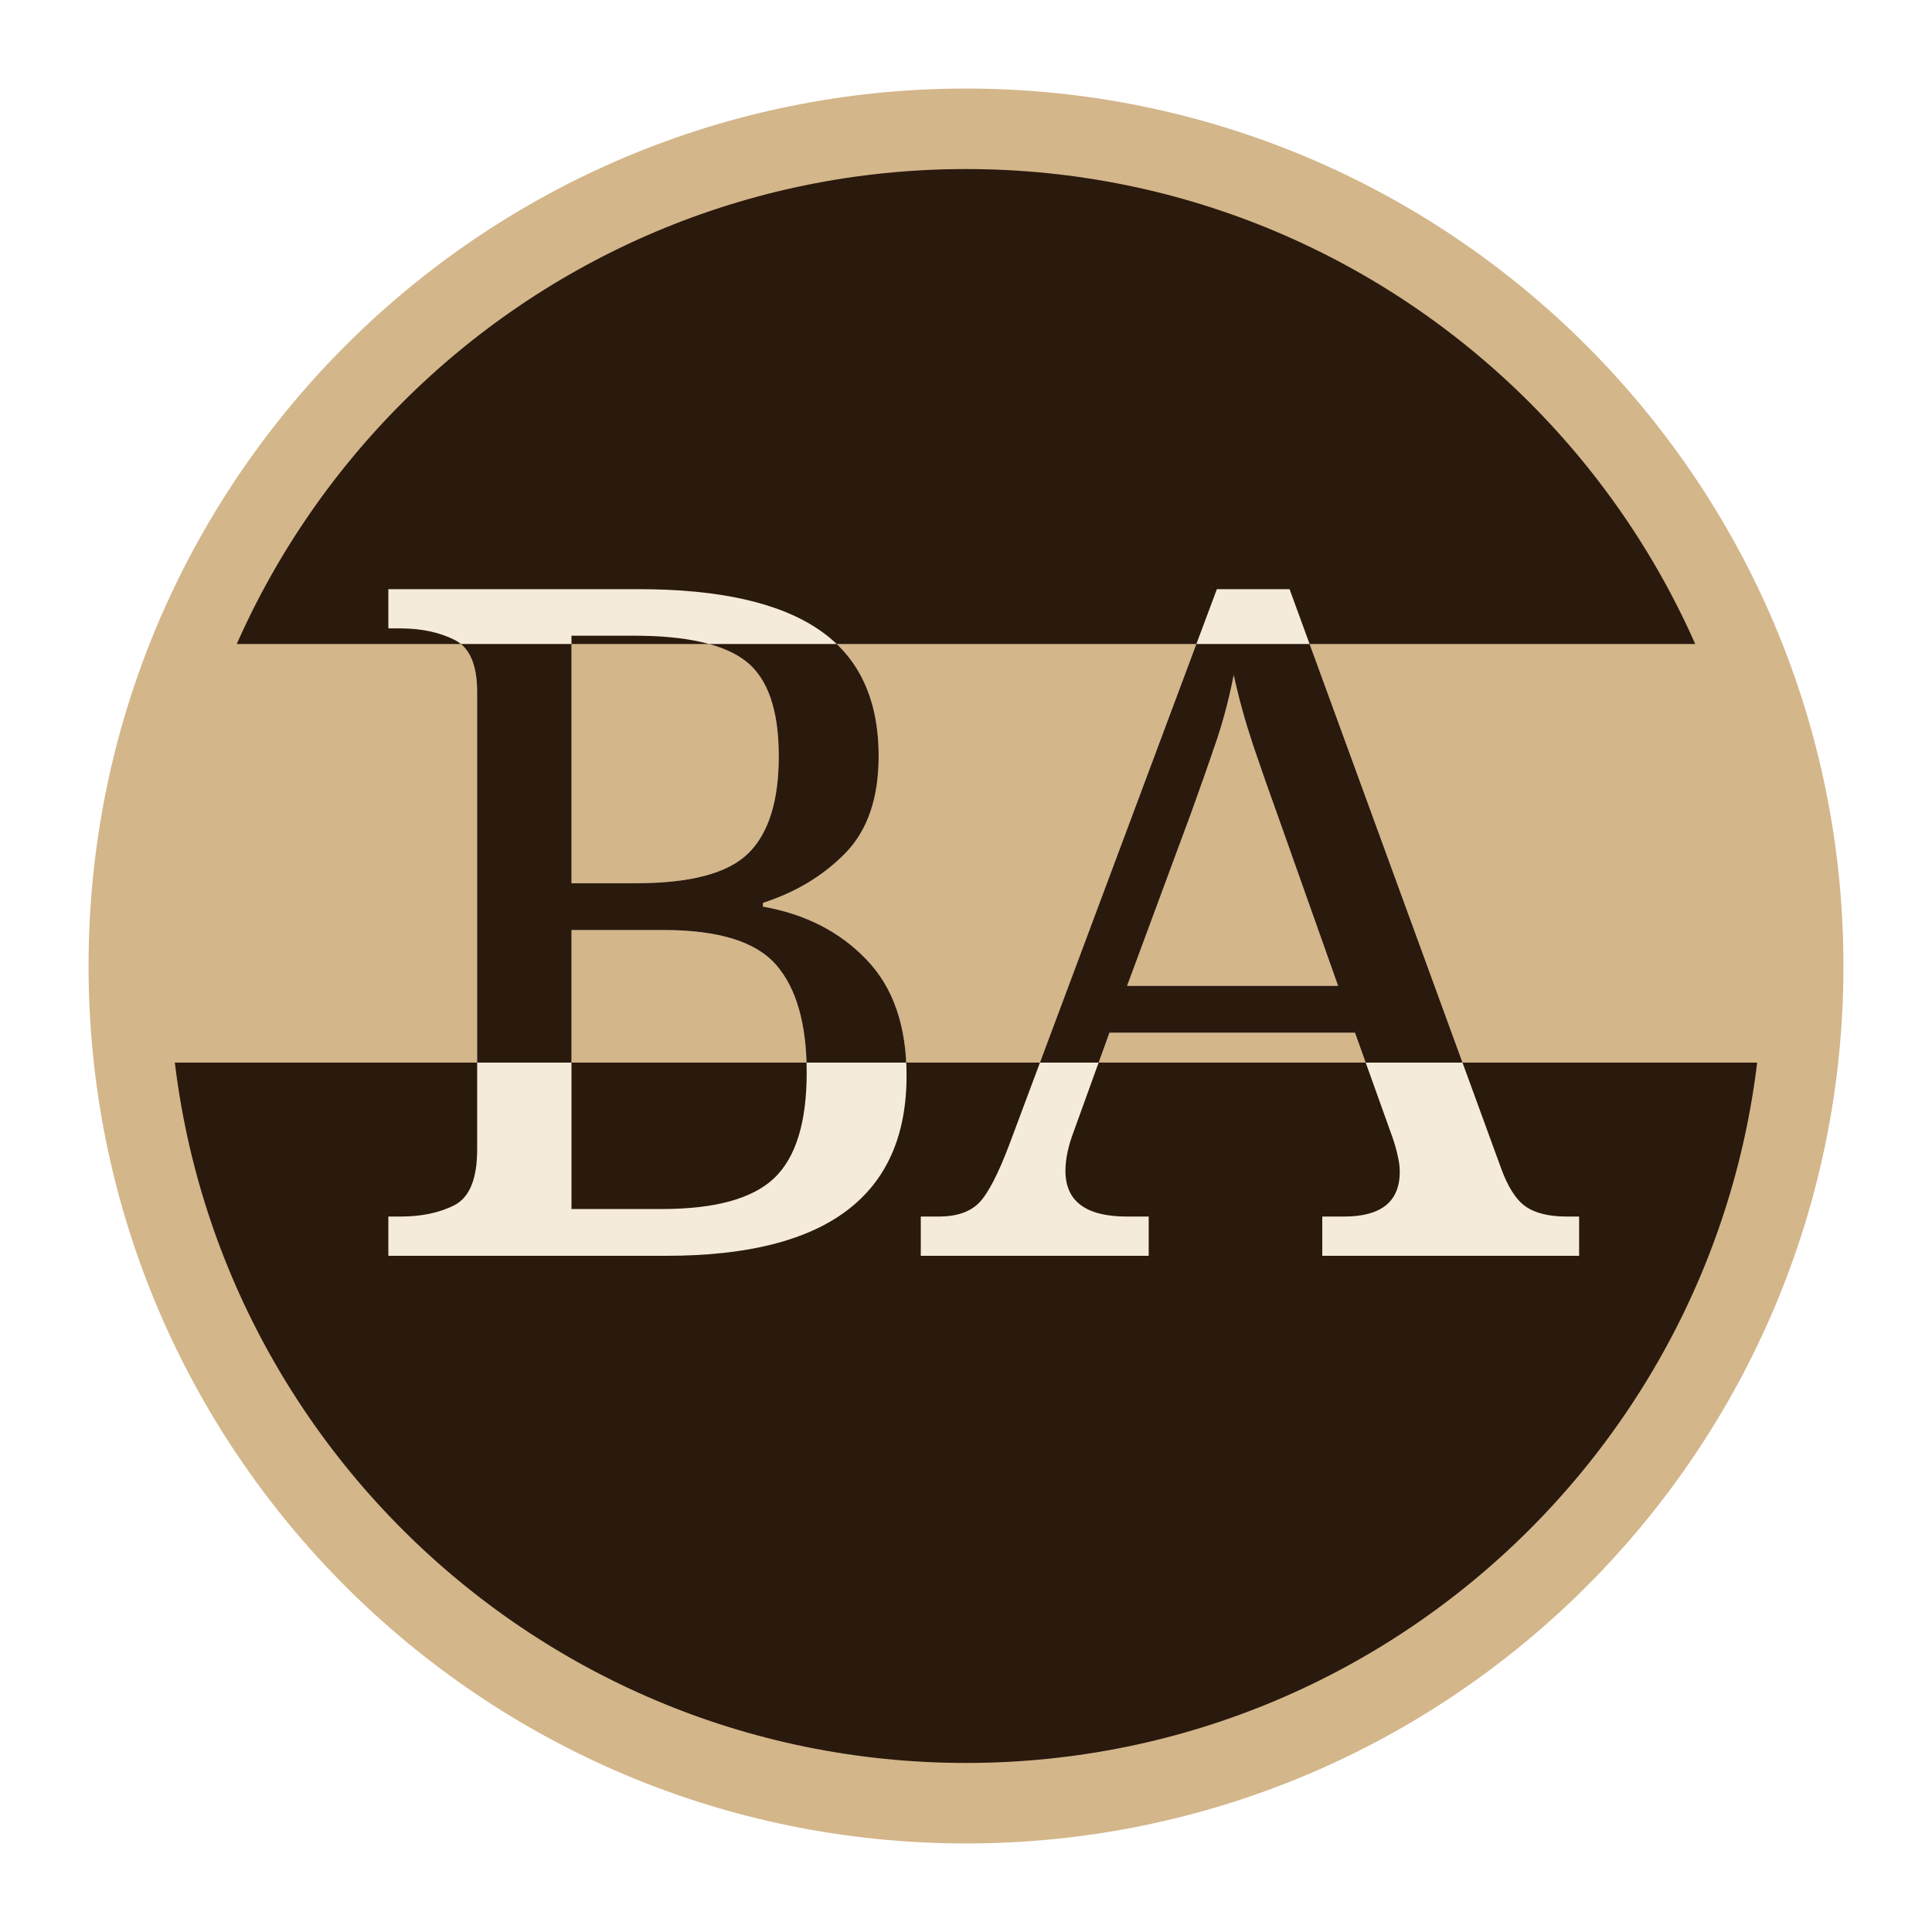
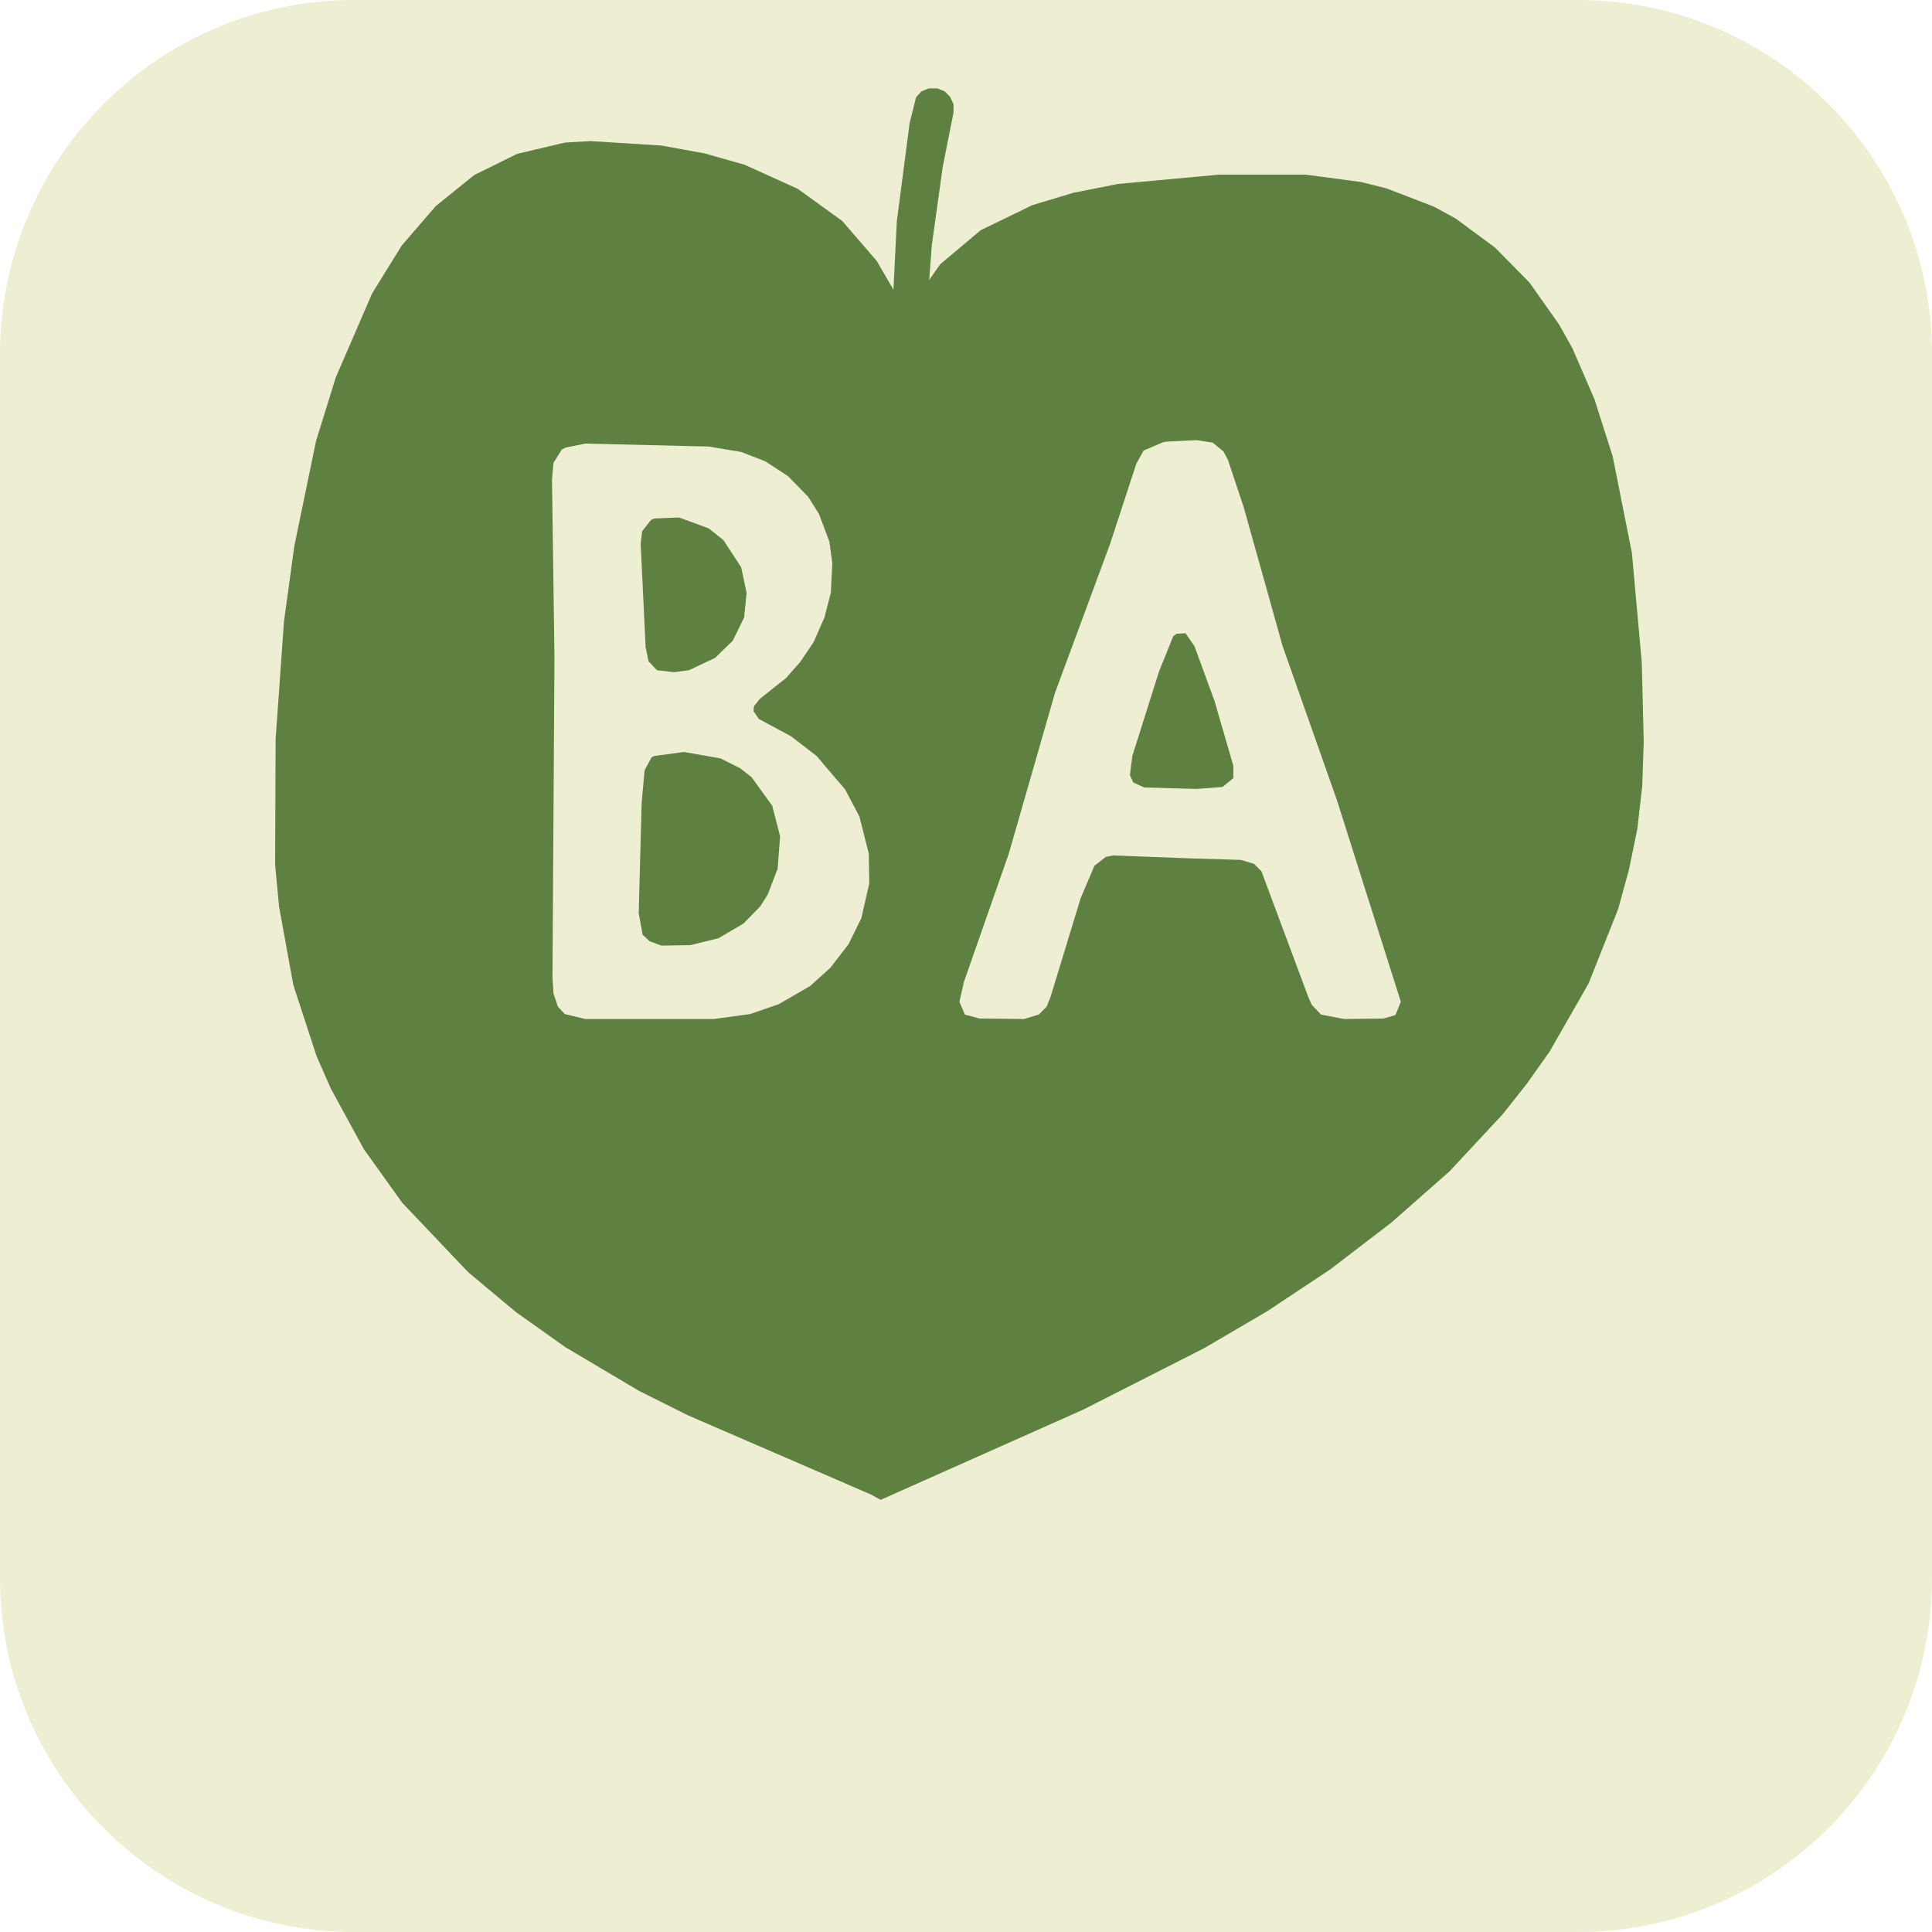
- <svg xmlns="http://www.w3.org/2000/svg" viewBox="0 0 120 120" width="120" height="120" role="img" aria-label="BA monogram">
-   <defs>
-     <clipPath id="c">
-       <circle cx="60" cy="60" r="52" />
-     </clipPath>
-     <clipPath id="b">
-       <rect x="0" y="40" width="120" height="26" />
-     </clipPath>
-   </defs>
-   <circle cx="60" cy="60" r="52" fill="#2A190D" />
-   <g clip-path="url(#c)">
-     <rect x="0" y="40" width="120" height="26" fill="#D3B68A" />
+ <svg xmlns="http://www.w3.org/2000/svg" viewBox="0 0 120 120" width="120" height="120" role="img" aria-label="BA leaf mark">
+   <rect width="120" height="120" rx="22" fill="#EEEED2" />
+   <g transform="translate(8 5) scale(0.306)" fill="#5E8040">
+     <path fill-rule="evenodd" d="M150.6,287L113.4,270.9L103.6,266L88.6,257.1L78.6,250L68.9,241.9L55.5,227.8L47.7,216.9L41,204.6L38.1,198L33.4,183.6L30.5,167.7L29.7,159.2L29.8,133.7L31.5,109.8L33.6,94.5L38,73.2L42,60.3L49.4,43.2L55.4,33.5L62.3,25.5L70.1,19.2L78.8,14.9L88.5,12.6L93.7,12.3L108.1,13.2L116.9,14.8L125,17.1L135.8,22L144.8,28.5L151.8,36.6L155.4,42.8L158,49.7L159.2,46.3L160.7,43L164.7,37.3L172.9,30.4L183.4,25.3L191.7,22.8L200.8,21L221.4,19.1L238.8,19.1L250.1,20.6L255.3,21.9L264.9,25.6L269.3,28L277.3,33.9L284.3,41L290.3,49.5L293,54.3L297.5,64.7L301.2,76.3L305.1,95.9L307.1,118.1L307.5,134.2L307.2,143.2L306.2,151.9L304.5,160.2L302.3,168.2L296.3,183.3L288.4,197.1L283.8,203.6L278.9,209.8L268.1,221.4L256.3,231.8L243.9,241.3L231.1,249.8L218.3,257.3L193.7,269.8L152.6,288.1ZM210.7,73.3L216.7,73L220,73.5L222.2,75.3L223.1,77L226.3,86.6L234.2,114.8L245.2,146L258.2,187L257.1,189.7L254.7,190.4L246.7,190.5L242,189.6L240.1,187.6L239.4,186L229.9,160.5L228.4,159L225.7,158.2L215.7,157.9L199.8,157.3L198.3,157.6L196,159.4L193.2,166L187.1,186L186.3,188L184.7,189.6L181.7,190.5L172.7,190.4L169.7,189.6L168.6,187L169.5,183L178.6,157L188,124.3L199.2,94L204.5,77.8L206,75.1L210,73.4ZM88.7,74.5L92.7,73.7L117.7,74.3L124.3,75.4L129.2,77.3L133.8,80.3L137.9,84.5L140.1,88L142.2,93.6L142.8,98L142.5,104L141.2,109L139,114L136.3,118L133.4,121.3L128.1,125.5L126.9,127L126.8,128L127.9,129.6L134.4,133.1L139.6,137.1L145.4,143.9L148.3,149.4L150.2,156.9L150.3,163L148.7,170L146.1,175.3L142.4,180.1L138.3,183.8L131.9,187.5L126.1,189.5L118.7,190.5L92.7,190.5L88.5,189.5L87.1,188L86.2,185.3L86,182L86.4,117L85.9,81L86.2,77.6L87.9,74.9ZM106,89.2L104.2,91.5L103.9,94L104.9,115L105.5,117.9L107.2,119.7L110.7,120.1L113.7,119.7L119,117.2L122.6,113.7L124.9,109L125.4,104L124.3,98.8L120.7,93.3L117.7,90.9L111.7,88.7L106.7,88.9ZM212,112.8L209.1,120L203.7,137.1L203.2,141L203.9,142.5L206.1,143.5L216.7,143.8L222,143.4L224.2,141.6L224.2,139.1L220.4,126L216.3,114.8L214.5,112.2L212.7,112.3ZM106.1,137.4L104.7,140L104.1,146.6L103.5,169L104.3,173.4L105.7,174.7L108.1,175.6L114,175.5L119.7,174.1L124.8,171.1L128.2,167.6L129.7,165.2L131.7,160L132.2,153.4L130.6,147.2L126.4,141.4L124.1,139.6L120.1,137.6L112.7,136.3L106.7,137.1Z" />
+     <path d="M154.6,54.6L155.9,28.5L158.5,8.6L159.8,3.4L160.9,2.2L162.4,1.6L164.1,1.6L165.6,2.2L166.7,3.3L167.4,4.8L167.4,6.5L165.2,17.6L163,33.4L161.4,54.8Z" />
  </g>
-   <text x="60" y="78" text-anchor="middle" fill="#F5EBDA" font-family="Newsreader, Iowan Old Style, Georgia, serif" font-size="58" font-weight="500" letter-spacing="-1.5">BA</text>
-   <g clip-path="url(#b)">
-     <text x="60" y="78" text-anchor="middle" fill="#2A190D" font-family="Newsreader, Iowan Old Style, Georgia, serif" font-size="58" font-weight="500" letter-spacing="-1.5">BA</text>
-   </g>
-   <circle cx="60" cy="60" r="52" fill="none" stroke="#D3B68A" stroke-width="5" />
</svg>
